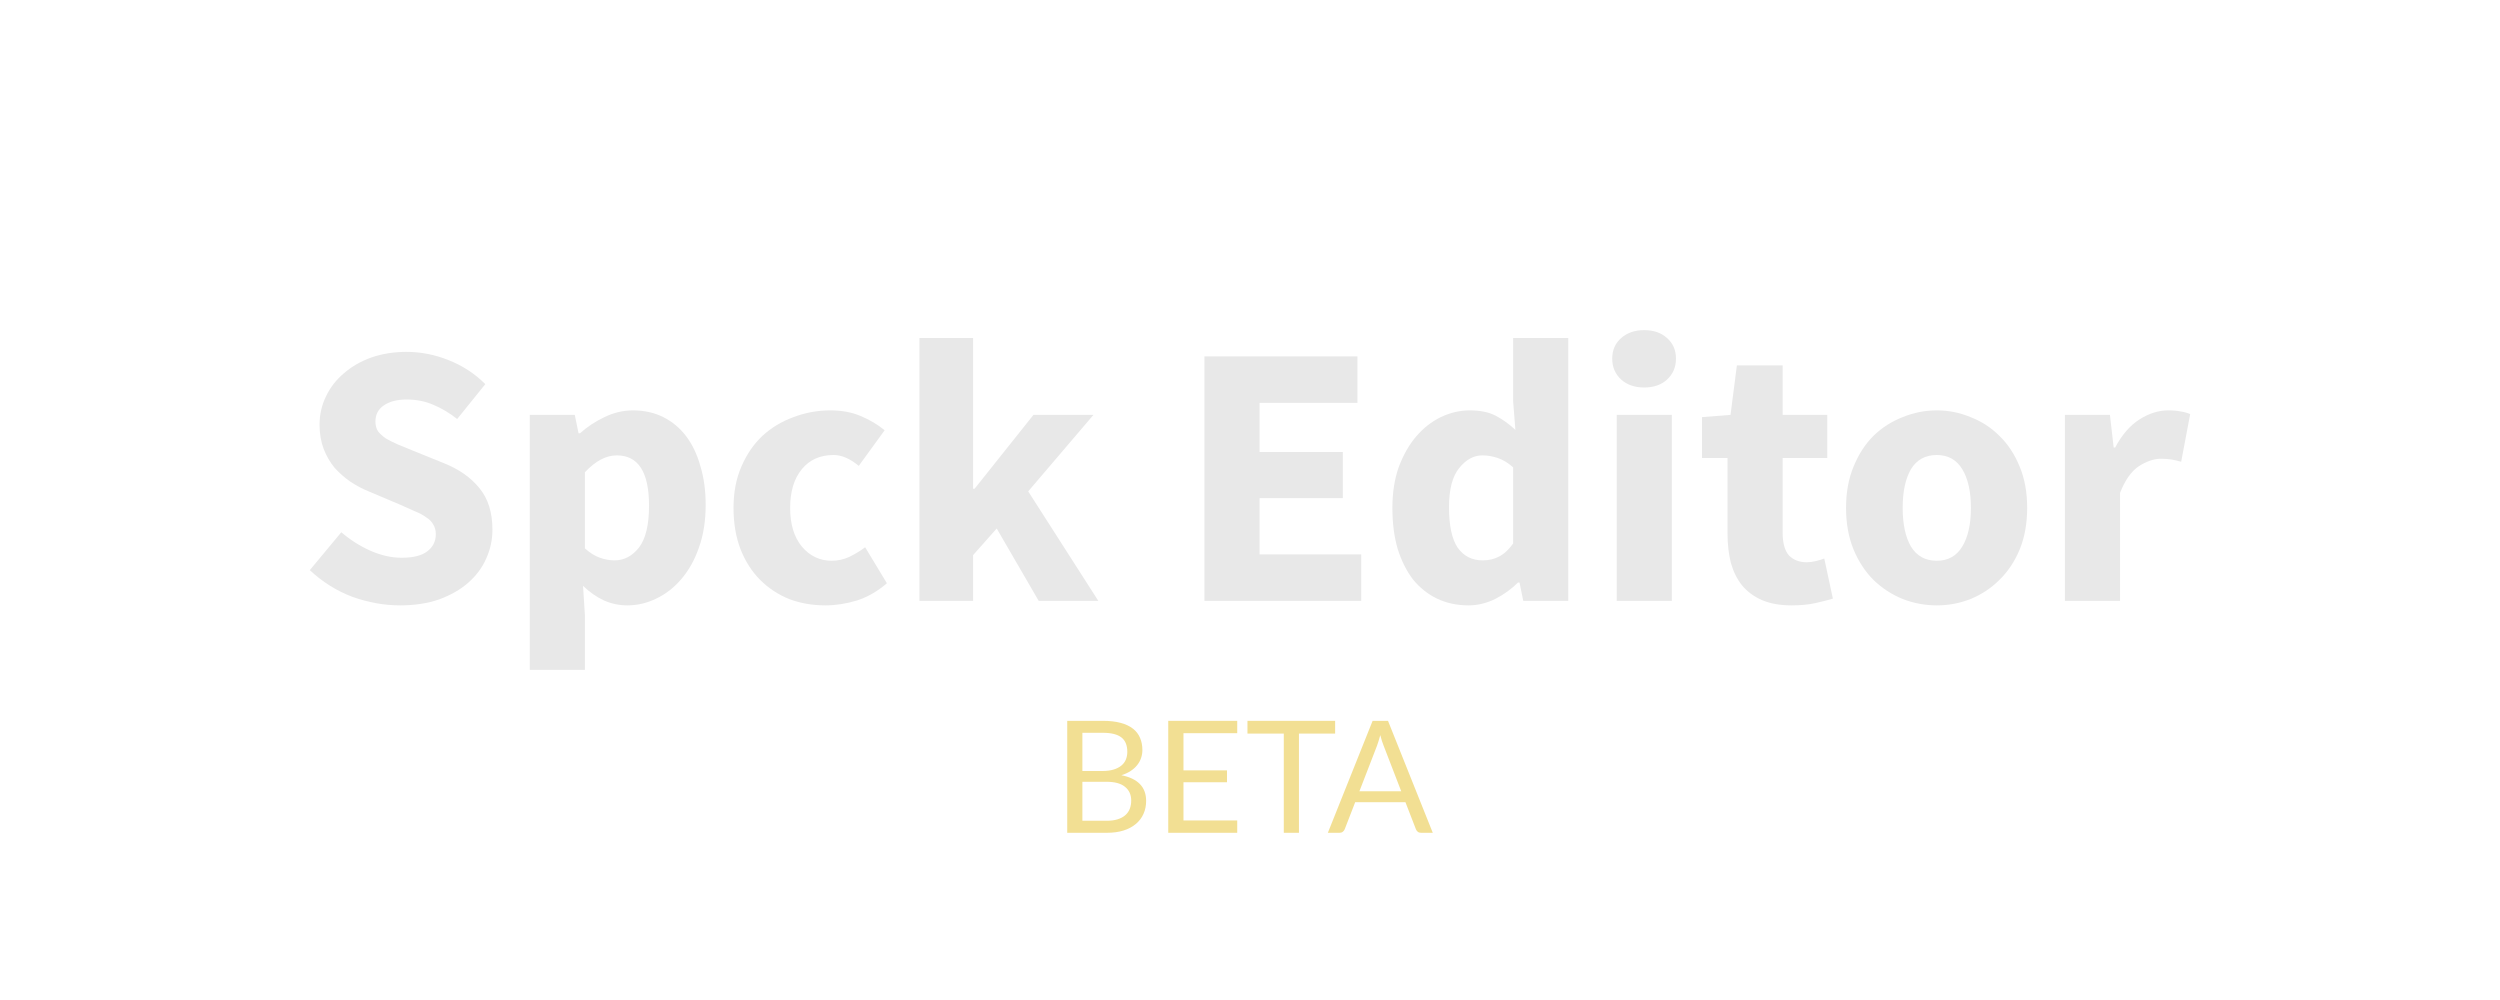
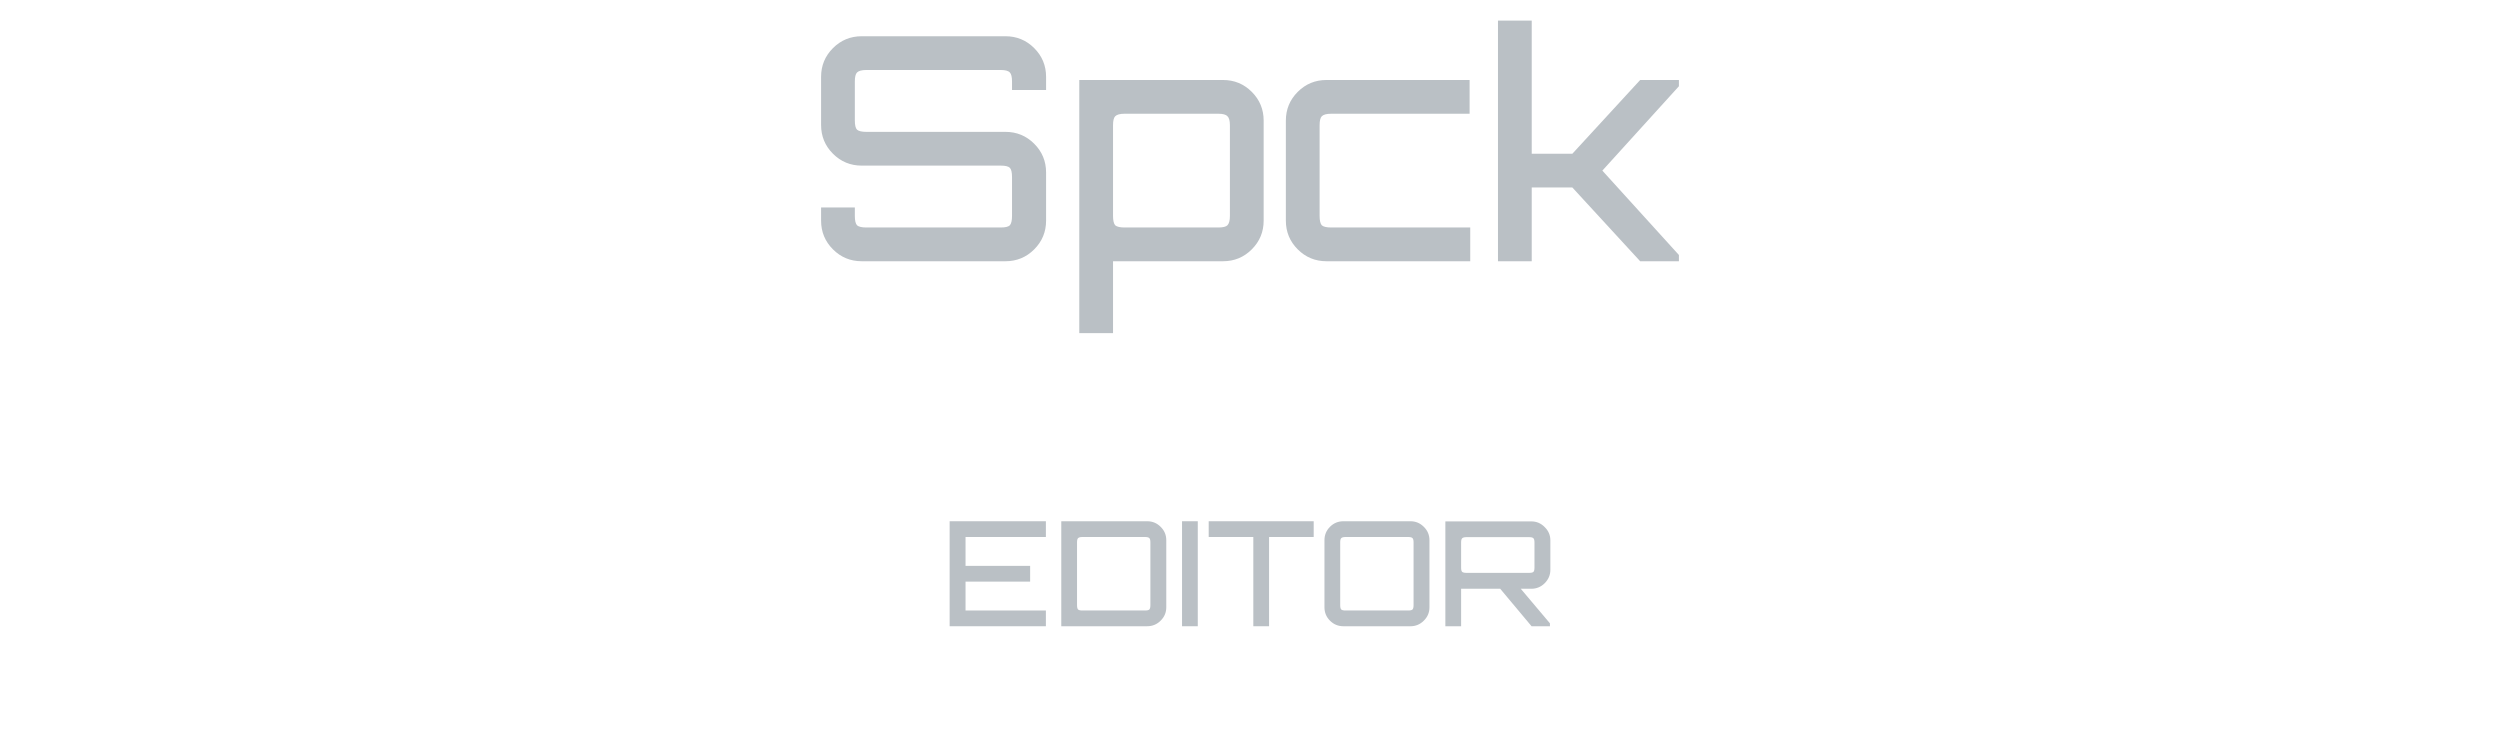
- <svg xmlns="http://www.w3.org/2000/svg" fill="#e8e8e8" viewBox="0 0 320 128">
-   <path d="m51.223,77.488c-2.048,0-4.096-0.368-6.144-1.104-2.016-0.768-3.824-1.904-5.424-3.408l4.032-4.848c1.12,0.96,2.352,1.744,3.696,2.352,1.376,0.608,2.72,0.912,4.032,0.912,1.472,0,2.56-0.272,3.264-0.816,0.736-0.544,1.104-1.28,1.104-2.208-0-0.48-0.112-0.896-0.336-1.248-0.192-0.352-0.496-0.656-0.912-0.912-0.384-0.288-0.864-0.544-1.44-0.768-0.544-0.256-1.152-0.528-1.824-0.816l-4.08-1.728c-0.8-0.32-1.584-0.736-2.352-1.248-0.736-0.512-1.408-1.104-2.016-1.776-0.576-0.704-1.04-1.504-1.392-2.4-0.352-0.928-0.528-1.968-0.528-3.12-0-1.28,0.272-2.48,0.816-3.6,0.544-1.152,1.312-2.144,2.304-2.976,0.992-0.864,2.16-1.536,3.504-2.016,1.376-0.48,2.88-0.72,4.512-0.72,1.824,0,3.616,0.352,5.376,1.056,1.792,0.704,3.36,1.728,4.704,3.072l-3.6,4.464c-1.024-0.8-2.048-1.408-3.072-1.824-1.024-0.448-2.16-0.672-3.408-0.672-1.216,0-2.192,0.256-2.928,0.768-0.704,0.48-1.056,1.168-1.056,2.064-0,0.48,0.112,0.896,0.336,1.248,0.256,0.32,0.592,0.624,1.008,0.912,0.448,0.256,0.96,0.512,1.536,0.768,0.576,0.224,1.2,0.48,1.872,0.768l4.032,1.632c1.92,0.768,3.424,1.824,4.512,3.168,1.12,1.344,1.68,3.12,1.68,5.328-0,1.312-0.272,2.56-0.816,3.744-0.512,1.152-1.28,2.176-2.304,3.072-0.992,0.864-2.224,1.568-3.696,2.112-1.472,0.512-3.136,0.768-4.992,0.768" />
-   <path d="m67.813,85.744,0-32.64,5.76,0,0.48,2.352,0.192,0c0.928-0.832,1.968-1.52,3.12-2.064,1.184-0.576,2.4-0.864,3.648-0.864,1.44,0,2.736,0.288,3.888,0.864,1.152,0.576,2.128,1.392,2.928,2.448,0.8,1.056,1.408,2.336,1.824,3.84,0.448,1.472,0.672,3.12,0.672,4.944-0,2.048-0.288,3.872-0.864,5.472-0.544,1.568-1.296,2.912-2.256,4.032-0.928,1.088-2,1.92-3.216,2.496-1.184,0.576-2.416,0.864-3.696,0.864-1.024,0-2.016-0.208-2.976-0.624-0.96-0.448-1.856-1.072-2.688-1.872l0.24,3.792v6.96h-7.056m10.848-14.016c1.216,0,2.256-0.544,3.12-1.632,0.864-1.12,1.296-2.912,1.296-5.376-0-4.288-1.376-6.432-4.128-6.432-1.376,0-2.736,0.72-4.08,2.16v9.744c0.64,0.576,1.28,0.976,1.92,1.2,0.64,0.224,1.264,0.336,1.872,0.336" />
-   <path d="m105.65,77.488c-1.664,0-3.216-0.272-4.656-0.816-1.408-0.576-2.64-1.392-3.696-2.448s-1.888-2.352-2.496-3.888c-0.608-1.568-0.912-3.344-0.912-5.328s0.336-3.744,1.008-5.28c0.672-1.568,1.568-2.88,2.688-3.936,1.152-1.056,2.48-1.856,3.984-2.4,1.504-0.576,3.072-0.864,4.704-0.864,1.472,0,2.768,0.24,3.888,0.72,1.152,0.48,2.176,1.088,3.072,1.824l-3.312,4.56c-1.12-0.928-2.192-1.392-3.216-1.392-1.728,0-3.088,0.608-4.08,1.824-0.992,1.216-1.488,2.864-1.488,4.944-0,2.08,0.496,3.728,1.488,4.944,1.024,1.216,2.304,1.824,3.84,1.824,0.768,0,1.504-0.16,2.208-0.48,0.736-0.352,1.424-0.768,2.064-1.248l2.784,4.608c-1.184,1.024-2.464,1.76-3.84,2.208-1.376,0.416-2.72,0.624-4.032,0.624" />
-   <path d="m117.69,76.912,0-33.648,6.864,0,0,19.296,0.192,0,7.536-9.456,7.68,0-8.352,9.792,8.976,14.016-7.632,0-5.376-9.264-3.024,3.408,0,5.856-6.864,0" />
-   <path d="m154.17,76.912,0-31.296,19.584,0,0,5.952-12.528,0,0,6.288,10.656,0,0,5.904-10.656,0,0,7.2,13.008,0,0,5.952-20.064,0" />
-   <path d="m187.97,77.488c-1.472,0-2.816-0.288-4.032-0.864-1.184-0.576-2.208-1.392-3.072-2.448-0.832-1.088-1.488-2.4-1.968-3.936-0.448-1.536-0.672-3.28-0.672-5.232s0.272-3.696,0.816-5.232c0.576-1.536,1.312-2.832,2.208-3.888,0.928-1.088,1.984-1.92,3.168-2.496,1.216-0.576,2.448-0.864,3.696-0.864,1.344,0,2.448,0.224,3.312,0.672,0.864,0.448,1.712,1.056,2.544,1.824l-0.288-3.648v-8.112h7.056v33.648h-5.76l-0.48-2.352h-0.192c-0.832,0.832-1.808,1.536-2.928,2.112-1.12,0.544-2.256,0.816-3.408,0.816m1.824-5.76c0.768,0,1.456-0.16,2.064-0.48,0.64-0.32,1.248-0.88,1.824-1.68v-9.744c-0.64-0.576-1.296-0.976-1.968-1.2-0.672-0.224-1.328-0.336-1.968-0.336-1.12,0-2.112,0.544-2.976,1.632-0.864,1.056-1.296,2.72-1.296,4.992-0,2.368,0.368,4.096,1.104,5.184,0.768,1.088,1.84,1.632,3.216,1.632" />
-   <path d="m206.94,76.912,0-23.808,7.056,0,0,23.808-7.056,0m3.504-27.312c-1.184,0-2.16-0.336-2.928-1.008-0.768-0.704-1.152-1.6-1.152-2.688s0.384-1.968,1.152-2.64c0.768-0.672,1.744-1.008,2.928-1.008,1.216,0,2.192,0.336,2.928,1.008,0.768,0.672,1.152,1.552,1.152,2.64-0,1.088-0.384,1.984-1.152,2.688-0.736,0.672-1.712,1.008-2.928,1.008" />
-   <path d="m229.33,77.488c-1.472,0-2.736-0.224-3.792-0.672-1.024-0.448-1.872-1.072-2.544-1.872-0.64-0.8-1.12-1.76-1.44-2.88-0.288-1.152-0.432-2.416-0.432-3.792v-9.648h-3.264v-5.232l3.648-0.288,0.816-6.336h5.856v6.336h5.712v5.52h-5.712v9.552c-0,1.344,0.272,2.32,0.816,2.928,0.576,0.576,1.328,0.864,2.256,0.864,0.384,0,0.768-0.048,1.152-0.144,0.416-0.096,0.784-0.208,1.104-0.336l1.104,5.136c-0.64,0.192-1.392,0.384-2.256,0.576-0.864,0.192-1.872,0.288-3.024,0.288" />
-   <path d="m247.91,77.488c-1.504,0-2.96-0.272-4.368-0.816-1.408-0.576-2.656-1.392-3.744-2.448-1.056-1.056-1.904-2.352-2.544-3.888-0.64-1.568-0.96-3.344-0.96-5.328s0.32-3.744,0.96-5.28c0.64-1.568,1.488-2.88,2.544-3.936,1.088-1.056,2.336-1.856,3.744-2.4,1.408-0.576,2.864-0.864,4.368-0.864,1.504,0,2.944,0.288,4.32,0.864,1.408,0.544,2.64,1.344,3.696,2.4,1.088,1.056,1.952,2.368,2.592,3.936,0.64,1.536,0.96,3.296,0.96,5.28-0,1.984-0.32,3.76-0.96,5.328-0.64,1.536-1.504,2.832-2.592,3.888-1.056,1.056-2.288,1.872-3.696,2.448-1.376,0.544-2.816,0.816-4.32,0.816m0-5.712c1.44,0,2.528-0.608,3.264-1.824,0.736-1.216,1.104-2.864,1.104-4.944-0-2.08-0.368-3.728-1.104-4.944-0.736-1.216-1.824-1.824-3.264-1.824-1.472,0-2.576,0.608-3.312,1.824-0.704,1.216-1.056,2.864-1.056,4.944-0,2.08,0.352,3.728,1.056,4.944,0.736,1.216,1.84,1.824,3.312,1.824" />
-   <path d="m264.31,76.912,0-23.808,5.76,0,0.48,4.176,0.192,0c0.864-1.632,1.904-2.832,3.12-3.6,1.216-0.768,2.432-1.152,3.648-1.152,0.672,0,1.216,0.048,1.632,0.144,0.448,0.064,0.848,0.176,1.2,0.336l-1.152,6.096c-0.448-0.128-0.864-0.224-1.248-0.288-0.384-0.064-0.832-0.096-1.344-0.096-0.896,0-1.84,0.32-2.832,0.96-0.96,0.64-1.76,1.776-2.4,3.408v13.824h-7.056" />
-   <g fill="#f2df93">
-     <path d="m 136.605,106.598 0,-14.33 4.57,0 c 0.88,1.4e-5 1.637,0.087 2.27,0.26 0.64,0.173 1.163,0.42 1.57,0.74 0.413,0.32 0.717,0.713 0.91,1.18 0.2,0.46 0.3,0.98 0.3,1.56 -2e-5,0.353 -0.057,0.693 -0.17,1.02 -0.107,0.327 -0.273,0.63 -0.5,0.91 -0.22,0.28 -0.5,0.53 -0.84,0.75 -0.333,0.22 -0.727,0.4 -1.18,0.54 1.047,0.207 1.837,0.583 2.37,1.13 0.533,0.547 0.8,1.267 0.8,2.16 -2e-5,0.607 -0.113,1.16 -0.34,1.66 -0.22,0.5 -0.547,0.93 -0.98,1.29 -0.427,0.36 -0.953,0.64 -1.58,0.84 -0.62,0.193 -1.33,0.29 -2.13,0.29 l -5.07,0 m 1.94,-6.53 0,4.99 3.1,0 c 0.553,0 1.027,-0.063 1.42,-0.19 0.4,-0.127 0.727,-0.303 0.98,-0.53 0.26,-0.233 0.45,-0.507 0.57,-0.82 0.12,-0.32 0.18,-0.67 0.18,-1.05 -1e-5,-0.74 -0.263,-1.323 -0.79,-1.75 -0.52,-0.433 -1.31,-0.65 -2.37,-0.65 l -3.09,0 m 0,-1.38 2.56,0 c 0.547,7e-6 1.02,-0.06 1.42,-0.18 0.4,-0.12 0.73,-0.287 0.99,-0.5 0.267,-0.213 0.463,-0.47 0.59,-0.77 0.127,-0.307 0.19,-0.64 0.19,-1 -1e-5,-0.84 -0.253,-1.457 -0.76,-1.85 -0.507,-0.393 -1.293,-0.59 -2.36,-0.59 l -2.63,0 0,4.89" />
-     <path d="m 158.365,92.268 0,1.58 -6.88,0 0,4.76 5.57,0 0,1.52 -5.57,0 0,4.89 6.88,0 0,1.58 -8.83,0 0,-14.33 8.83,0" />
-     <path d="m 170.896,92.268 0,1.63 -4.63,0 0,12.7 -1.94,0 0,-12.7 -4.65,0 0,-1.63 11.22,0" />
-     <path d="m 183.395,106.598 -1.5,0 c -0.173,0 -0.313,-0.043 -0.42,-0.13 -0.107,-0.087 -0.187,-0.197 -0.24,-0.33 l -1.34,-3.46 -6.43,0 -1.34,3.46 c -0.047,0.12 -0.127,0.227 -0.24,0.32 -0.113,0.093 -0.253,0.14 -0.42,0.14 l -1.5,0 5.73,-14.33 1.97,0 5.73,14.33 m -9.39,-5.32 5.35,0 -2.25,-5.83 c -0.147,-0.36 -0.29,-0.81 -0.43,-1.35 -0.073,0.273 -0.147,0.527 -0.22,0.76 -0.067,0.227 -0.133,0.427 -0.2,0.6 l -2.25,5.82" />
-   </g>
+ <svg xmlns="http://www.w3.org/2000/svg" version="1.1" viewBox="0 0 320 96" fill="#bac0c5" width="320" height="96">
+   <path style="fill:#bac0c5" d="m 110.299,33.439 q -2.16,0 -3.68,-1.52 -1.52,-1.52 -1.52,-3.68 v -1.68 h 4.32 v 1.08 q 0,0.88 0.28,1.2 0.32,0.28 1.2,0.28 h 17.2 q 0.88,0 1.16,-0.28 0.28,-0.32 0.28,-1.2 v -4.96 q 0,-0.92 -0.28,-1.2 -0.28,-0.28 -1.16,-0.28 h -17.8 q -2.16,0 -3.68,-1.52 -1.52,-1.52 -1.52,-3.68 v -6.16 q 0,-2.16 1.52,-3.68 1.52,-1.52 3.68,-1.52 h 18.4 q 2.16,0 3.68,1.52 1.52,1.52 1.52,3.68 v 1.68 h -4.36 v -1.08 q 0,-0.88 -0.28,-1.16 -0.28,-0.32 -1.16,-0.32 h -17.2 q -0.88,0 -1.2,0.32 -0.28,0.28 -0.28,1.16 v 4.96 q 0,0.92 0.28,1.2 0.32,0.28 1.2,0.28 h 17.8 q 2.16,0 3.68,1.52 1.52,1.52 1.52,3.68 v 6.16 q 0,2.16 -1.52,3.68 -1.52,1.52 -3.68,1.52 z" />
+   <path style="fill:#bac0c5" d="m 138.148,42.639 v -32.4 h 18.4 q 2.16,0 3.68,1.52 1.52,1.52 1.52,3.68 v 12.8 q 0,2.16 -1.52,3.68 -1.52,1.52 -3.68,1.52 h -14.08 v 9.2 z m 5.8,-13.52 h 12 q 0.88,0 1.16,-0.28 0.32,-0.32 0.32,-1.2 v -11.6 q 0,-0.88 -0.32,-1.16 -0.28,-0.32 -1.16,-0.32 h -12 q -0.88,0 -1.2,0.32 -0.28,0.28 -0.28,1.16 v 11.6 q 0,0.88 0.28,1.2 0.32,0.28 1.2,0.28 z" />
+   <path style="fill:#bac0c5" d="m 169.79,33.439 q -2.16,0 -3.68,-1.52 -1.52,-1.52 -1.52,-3.68 v -12.8 q 0,-2.16 1.52,-3.68 1.52,-1.52 3.68,-1.52 h 18.32 v 4.32 h -17.72 q -0.88,0 -1.2,0.32 -0.28,0.28 -0.28,1.16 v 11.6 q 0,0.88 0.28,1.2 0.32,0.28 1.2,0.28 h 17.8 v 4.32 z" />
+   <path style="fill:#bac0c5" d="m 191.741,33.439 v -30.8 h 4.32 v 17.04 h 5.2 l 8.68,-9.44 h 4.96 v 0.8 l -9.8,10.8 9.8,10.8 v 0.8 h -4.96 l -8.68,-9.44 h -5.2 v 9.44 z" />
+   <path d="M 121.553,80.159 V 66.719 h 12.32 v 2.016 h -10.285 v 3.696 h 8.269 v 2.016 h -8.269 v 3.696 h 10.285 v 2.016 z" />
+   <path d="M 135.844,80.159 V 66.719 h 10.995 q 1.008,0 1.717,0.709 0.728,0.709 0.728,1.717 v 8.587 q 0,1.008 -0.728,1.717 -0.709,0.709 -1.717,0.709 z m 2.707,-2.016 h 8.008 q 0.429,0 0.56,-0.131 0.131,-0.149 0.131,-0.56 V 69.426 q 0,-0.411 -0.131,-0.541 -0.131,-0.149 -0.56,-0.149 h -8.008 q -0.411,0 -0.56,0.149 -0.131,0.131 -0.131,0.541 v 8.027 q 0,0.411 0.131,0.56 0.149,0.131 0.56,0.131 z" />
+   <path d="M 151.3,80.159 V 66.719 h 2.016 v 13.44 z" />
+   <path d="m 160.425,80.159 v -11.424 h -5.712 v -2.016 h 13.44 v 2.016 h -5.712 v 11.424 z" />
+   <path d="m 171.957,80.159 q -1.008,0 -1.717,-0.709 -0.709,-0.709 -0.709,-1.717 v -8.587 q 0,-1.008 0.709,-1.717 0.709,-0.709 1.717,-0.709 h 8.587 q 0.989,0 1.699,0.709 0.728,0.709 0.728,1.717 v 8.587 q 0,1.008 -0.728,1.717 -0.709,0.709 -1.699,0.709 z m 0.28,-2.016 h 8.008 q 0.429,0 0.56,-0.131 0.131,-0.149 0.131,-0.56 V 69.426 q 0,-0.411 -0.131,-0.541 -0.131,-0.149 -0.56,-0.149 h -8.008 q -0.411,0 -0.56,0.149 -0.131,0.131 -0.131,0.541 v 8.027 q 0,0.411 0.131,0.56 0.149,0.131 0.56,0.131 z" />
+   <path d="M 185.007,80.159 V 66.738 h 10.995 q 1.008,0 1.717,0.728 0.728,0.709 0.728,1.699 v 3.771 q 0,0.989 -0.728,1.717 -0.709,0.709 -1.717,0.709 h -1.344 l 3.733,4.424 v 0.373 h -2.352 L 192.026,75.362 h -5.003 v 4.797 z M 187.714,73.327 h 8.008 q 0.429,0 0.56,-0.131 0.131,-0.131 0.131,-0.541 v -3.211 q 0,-0.411 -0.131,-0.541 -0.131,-0.149 -0.56,-0.149 H 187.714 q -0.411,0 -0.56,0.149 -0.131,0.131 -0.131,0.541 v 3.211 q 0,0.411 0.131,0.541 0.149,0.131 0.56,0.131 z" />
</svg>
